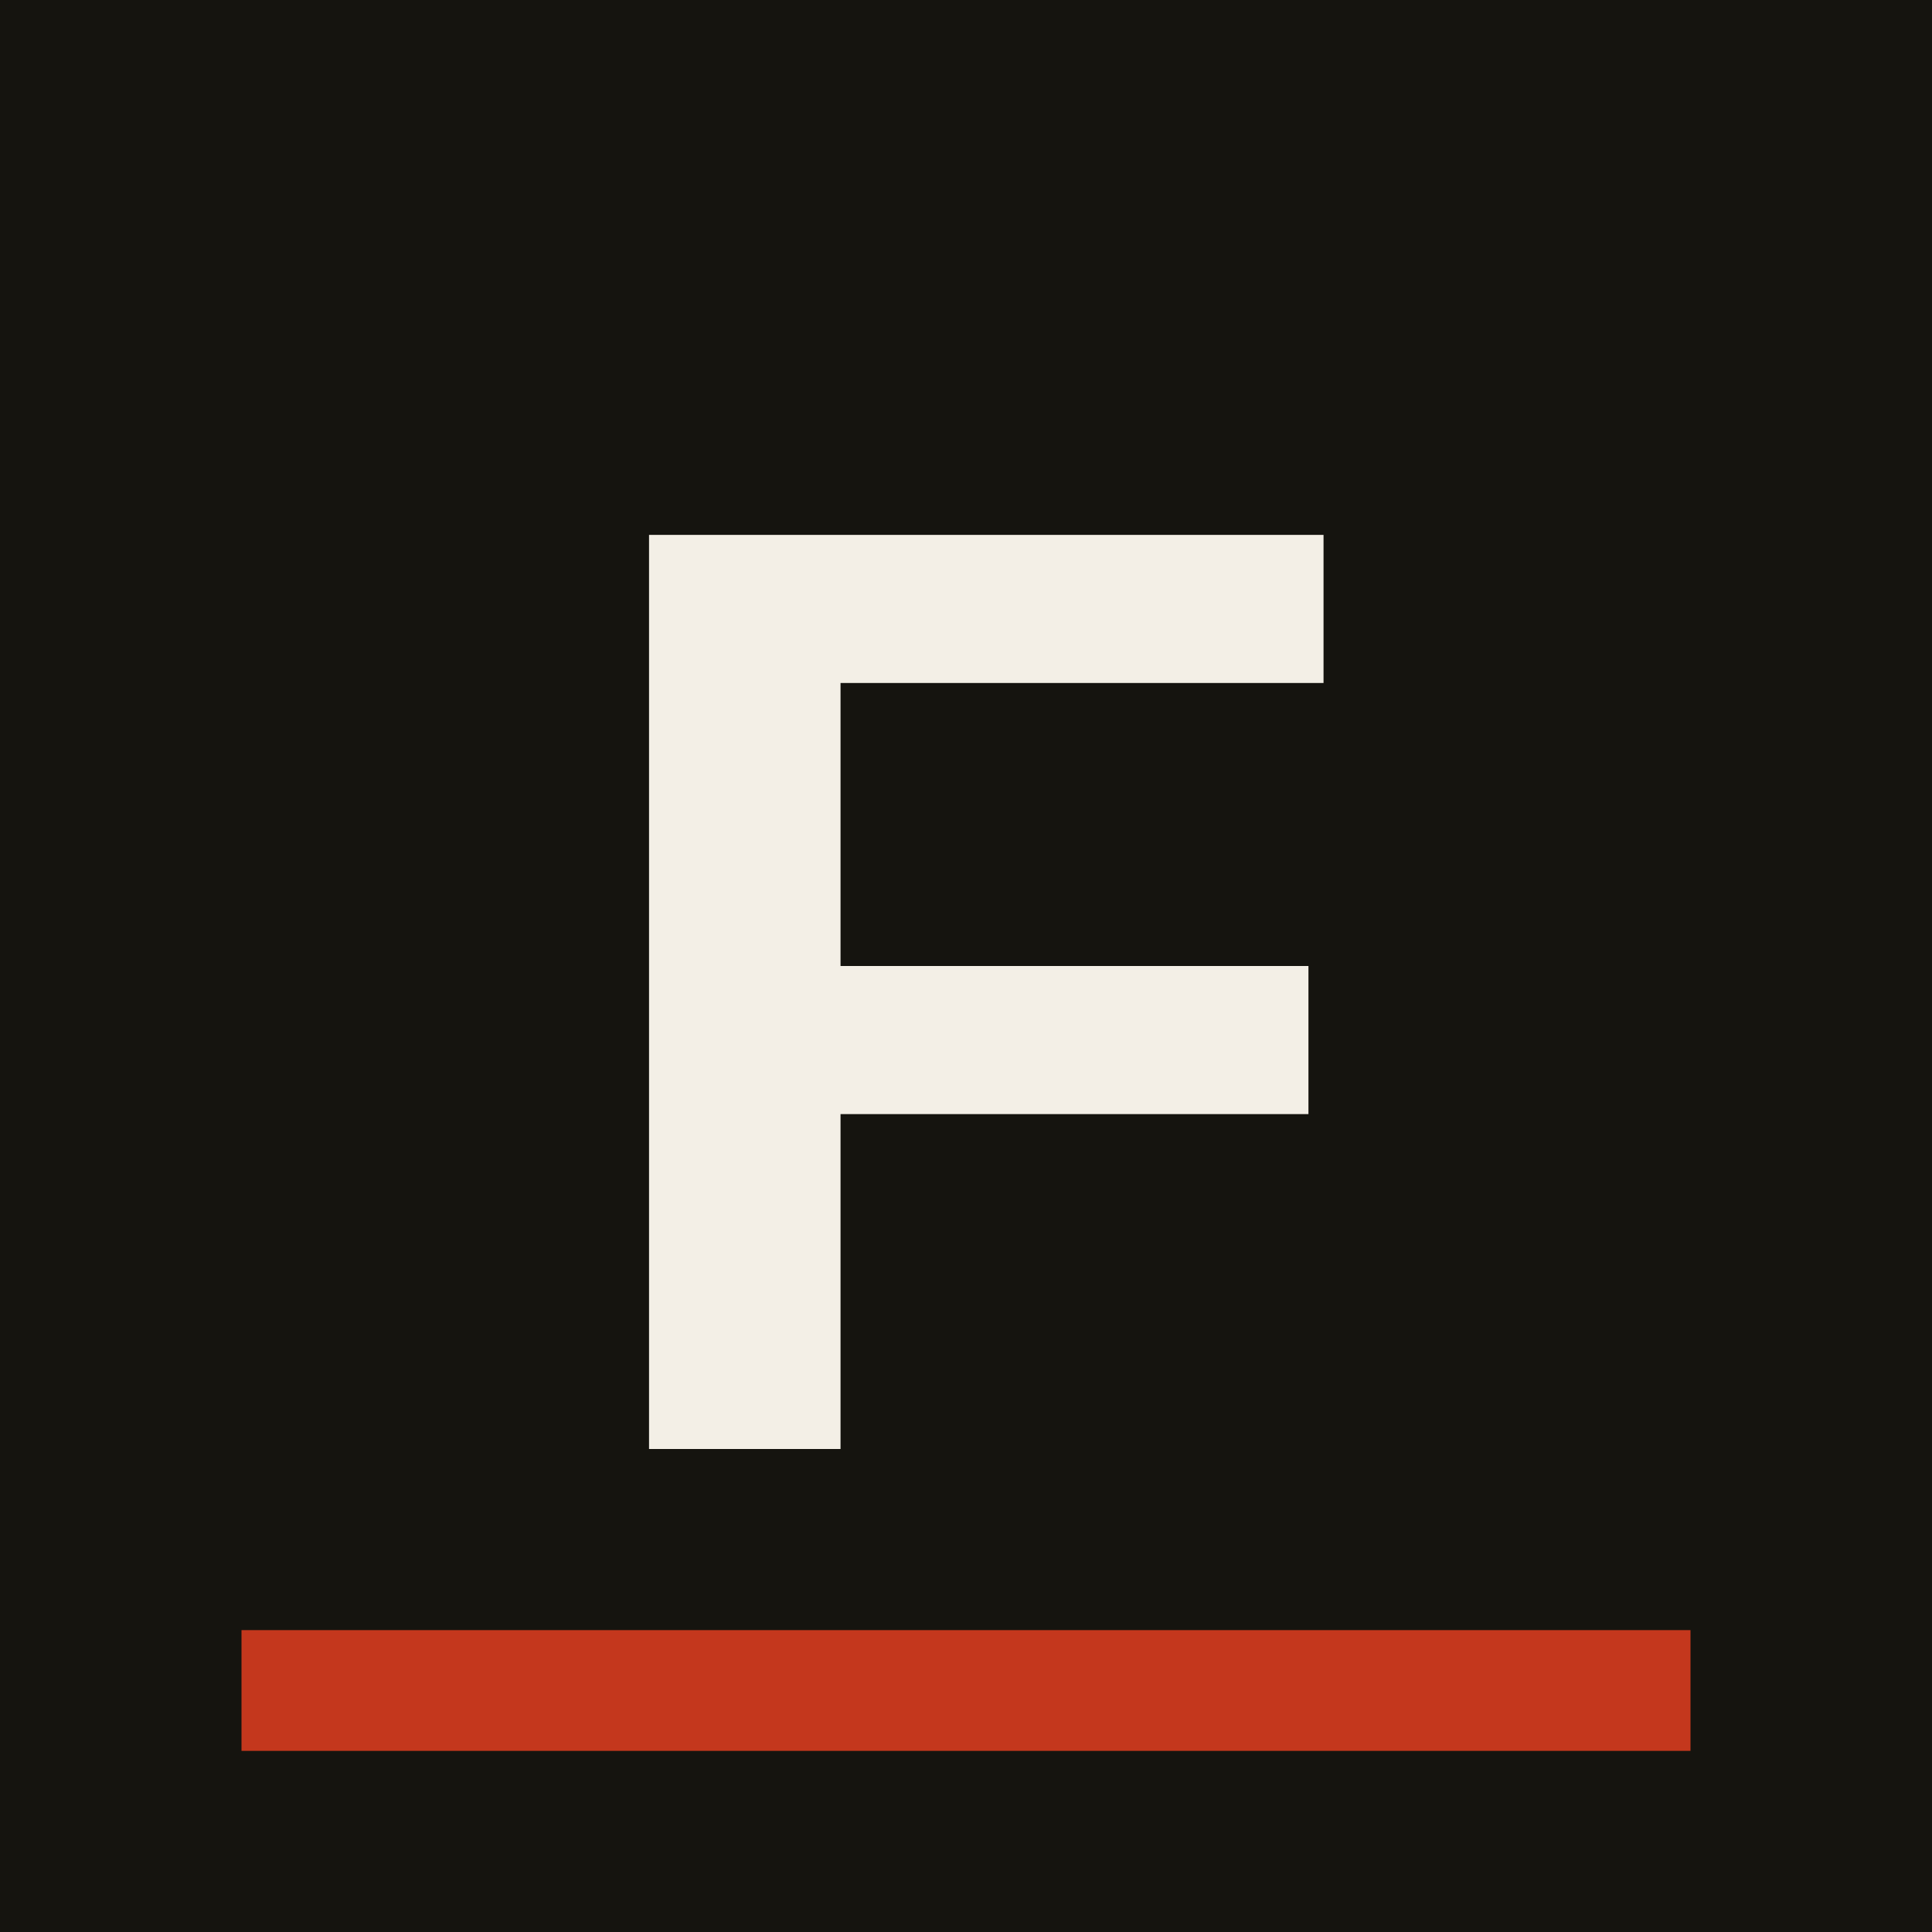
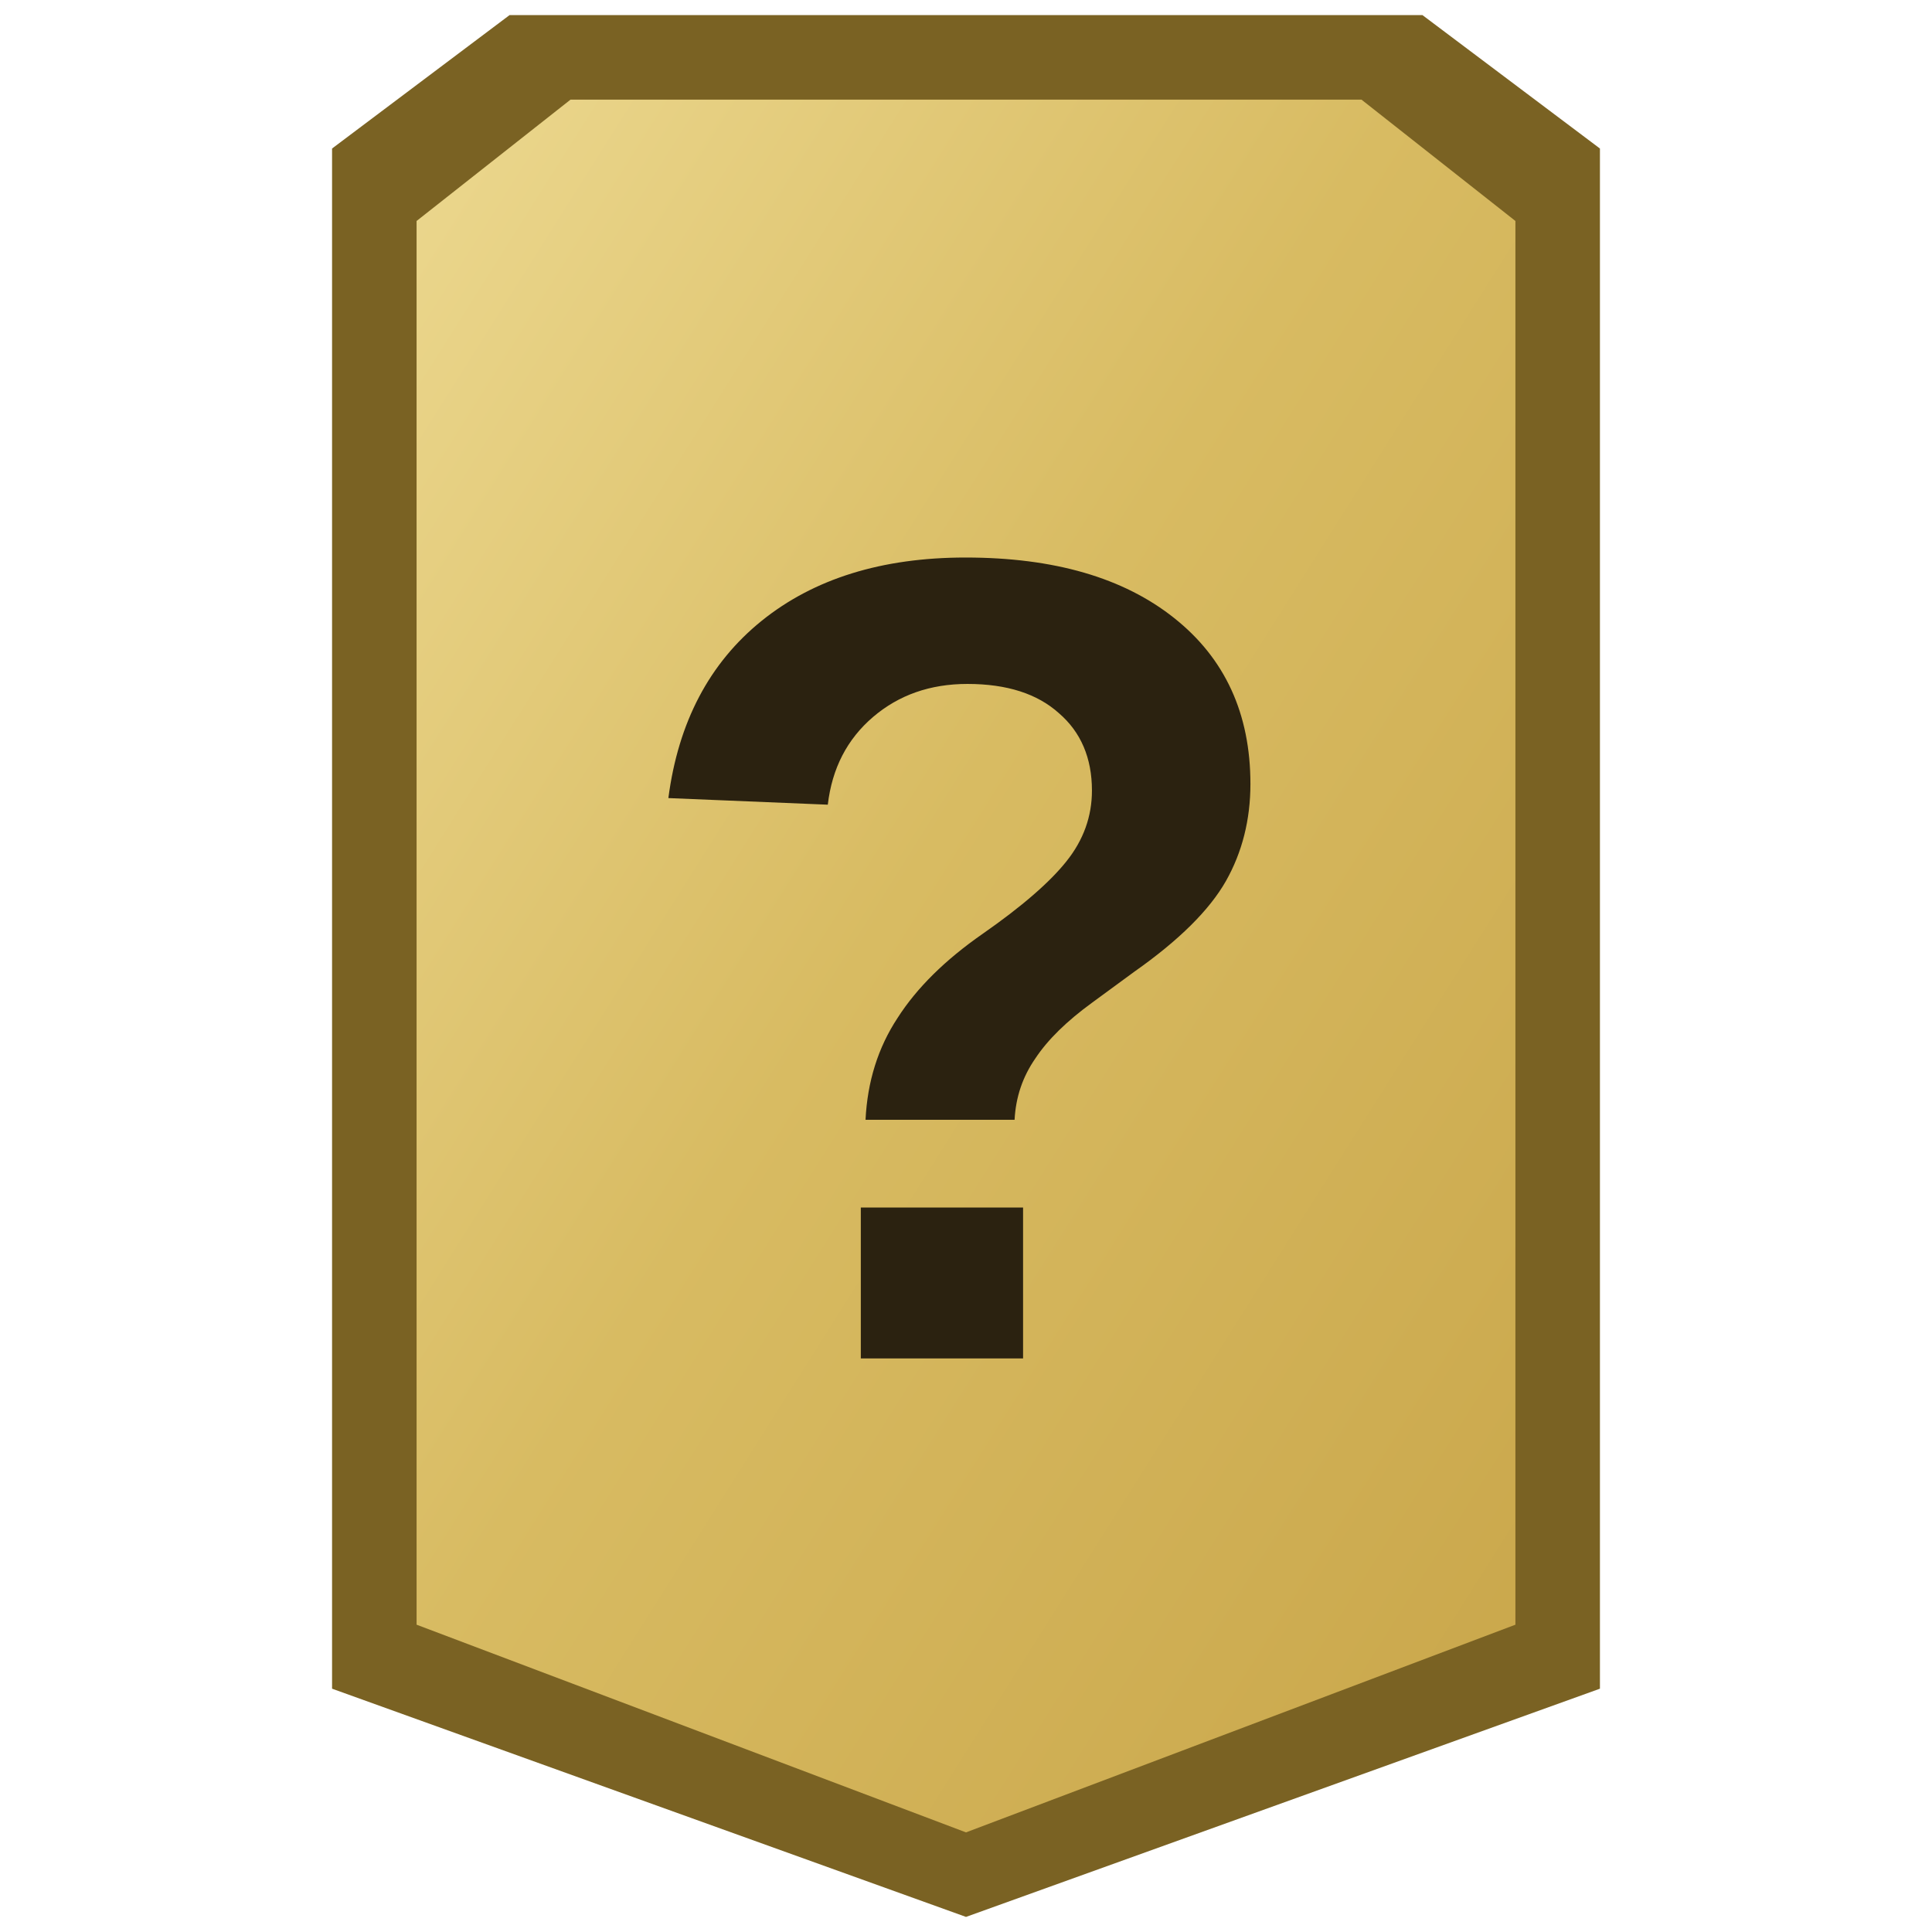
<svg xmlns="http://www.w3.org/2000/svg" viewBox="0 0 32 32">
-   <rect width="32" height="32" fill="#15140f" />
-   <text x="16" y="24" font-family="Arial Black, Arial, sans-serif" font-weight="900" font-size="22" text-anchor="middle" fill="#f3efe6">F</text>
-   <rect x="4" y="27" width="24" height="2" fill="#c4371d" />
+   <defs>
+     <linearGradient id="g" x1="0" y1="0" x2="1" y2="1">
+       <stop offset="0" stop-color="#ecd88f" />
+       <stop offset=".45" stop-color="#d8bb62" />
+       <stop offset="1" stop-color="#c9a64a" />
+     </linearGradient>
+   </defs>
+   <polygon points="8.44,0.25 23.56,0.25 26.50,2.46 26.50,27.97 16.00,31.75 5.50,27.97 5.50,2.46" fill="#7a6223" />
+   <polygon points="9.45,1.65 22.55,1.65 25.10,3.66 25.10,26.91 16.00,30.35 6.90,26.91 6.90,3.66" fill="url(#g)" />
+   <text x="16" y="22.5" font-family="Arial Black, Arial, sans-serif" font-weight="900" font-size="19" text-anchor="middle" fill="#2b2210">?</text>
</svg>
